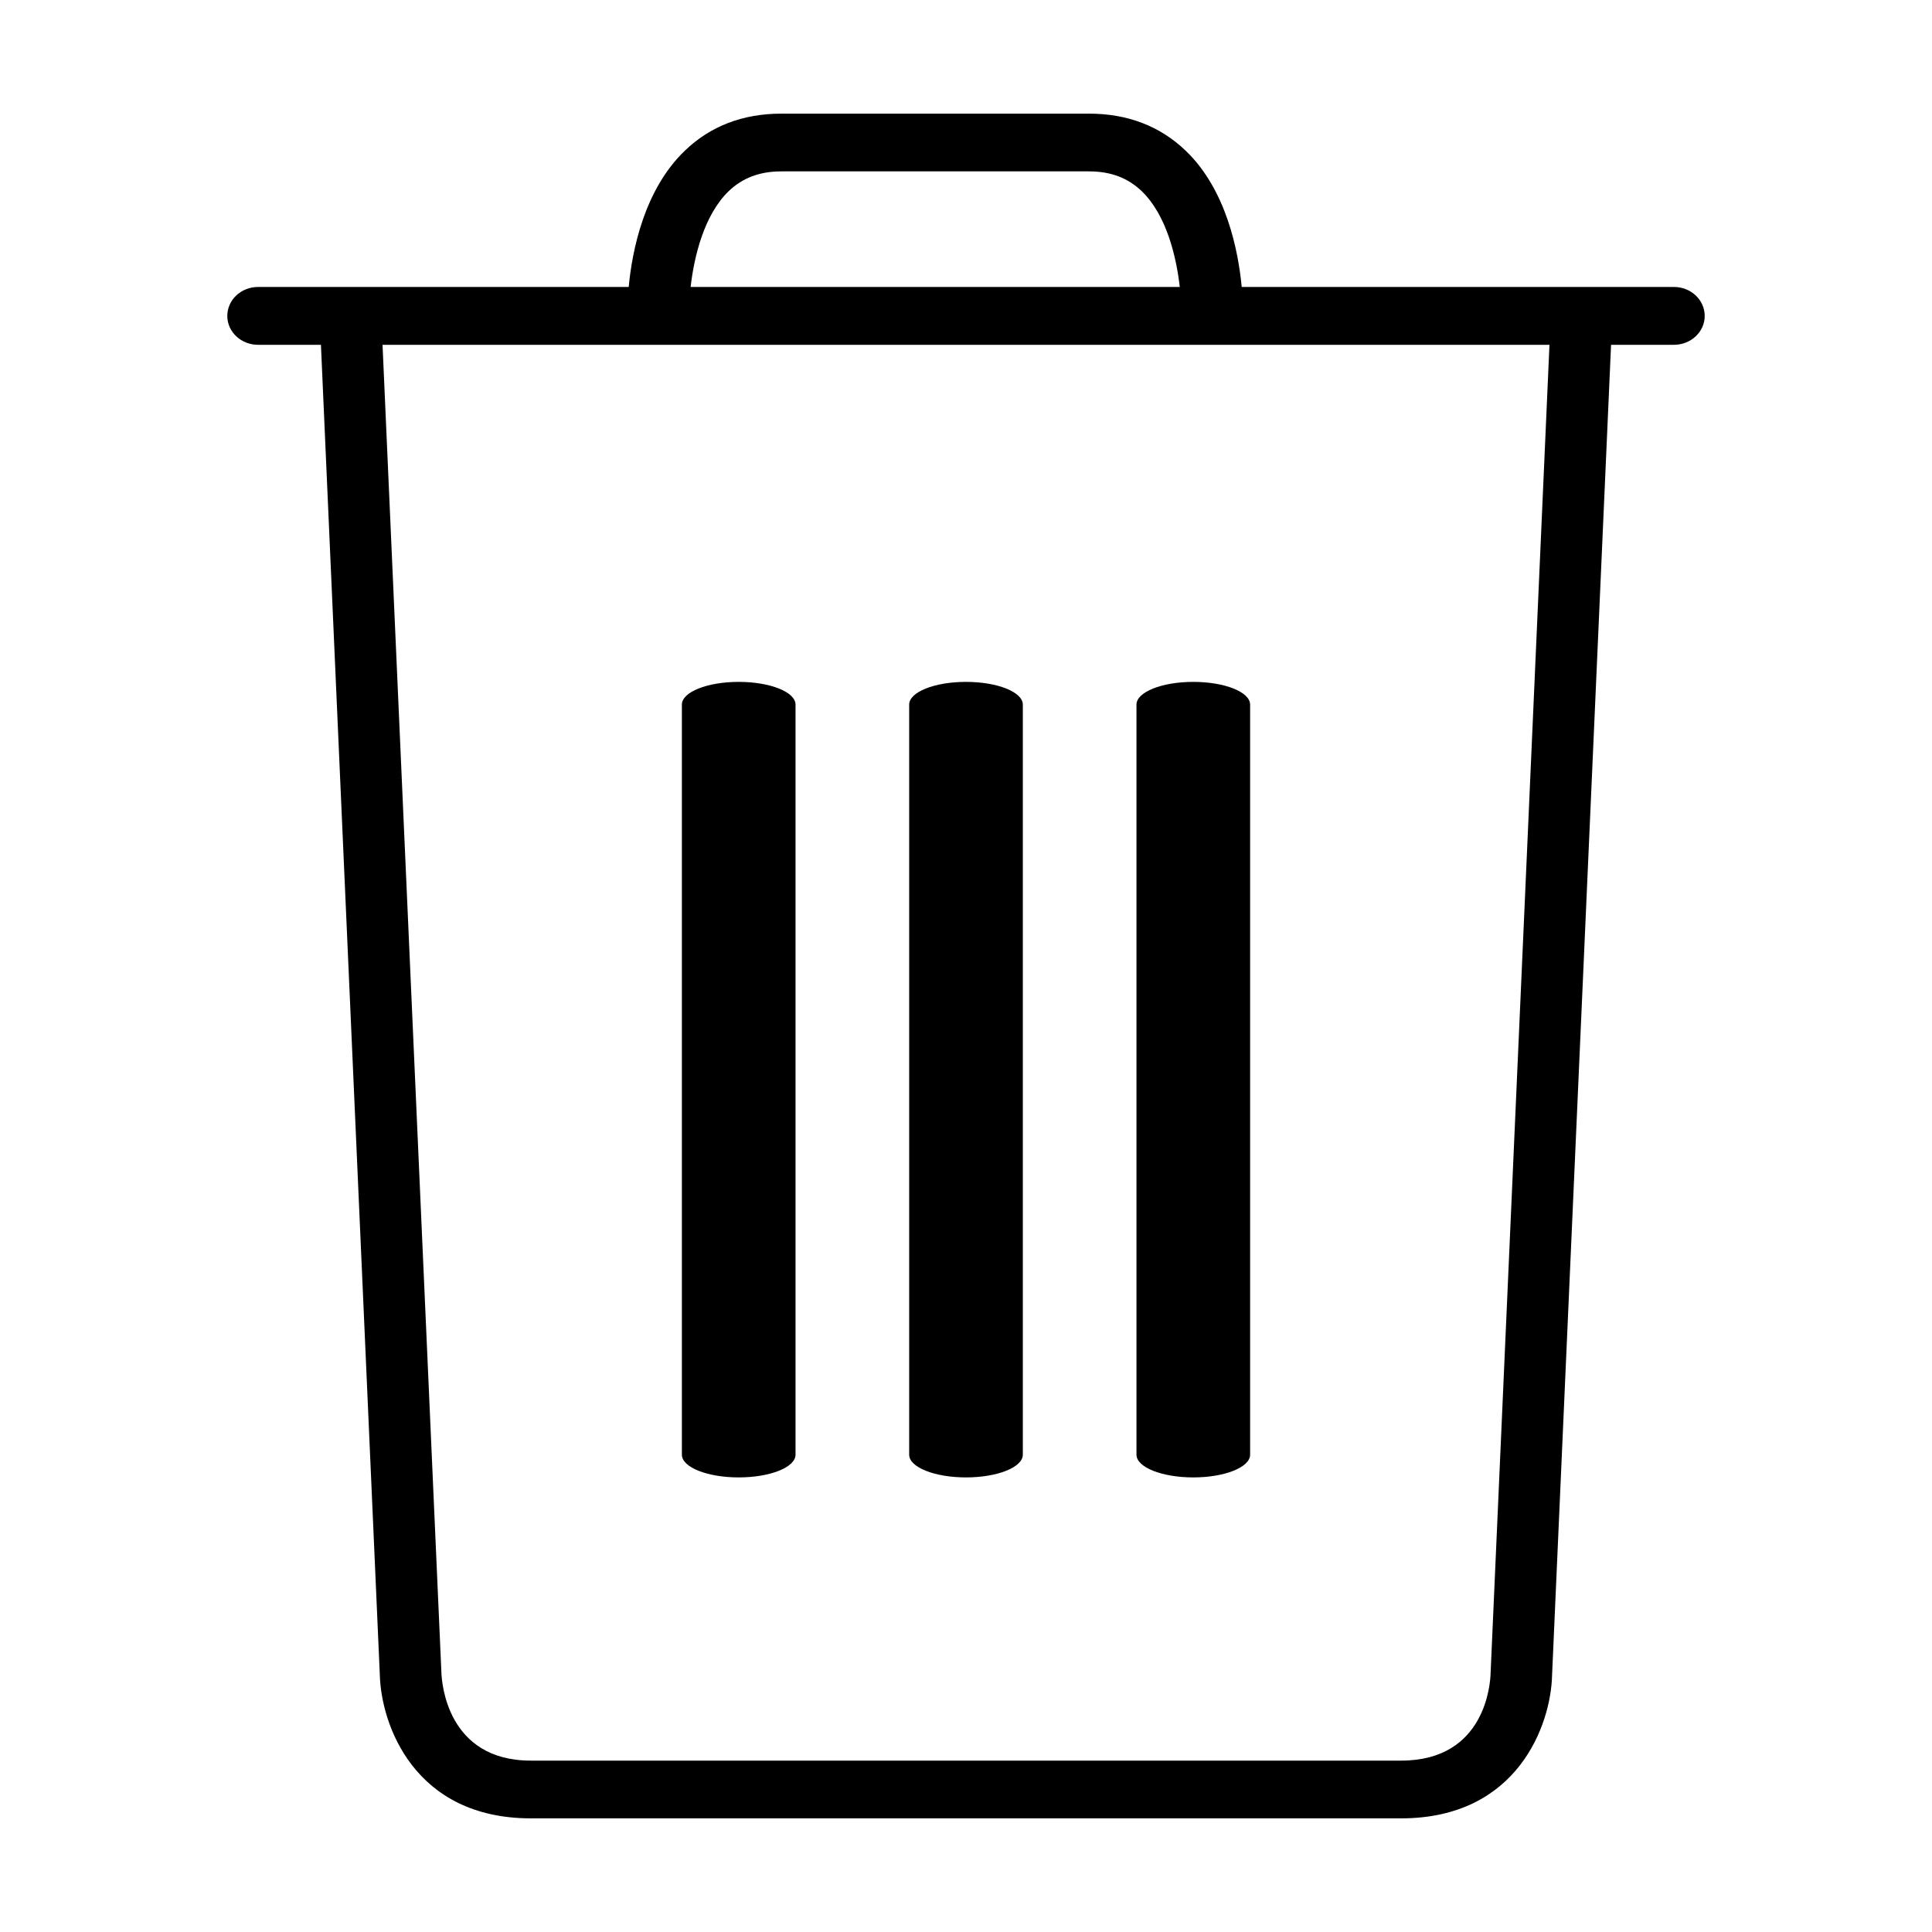
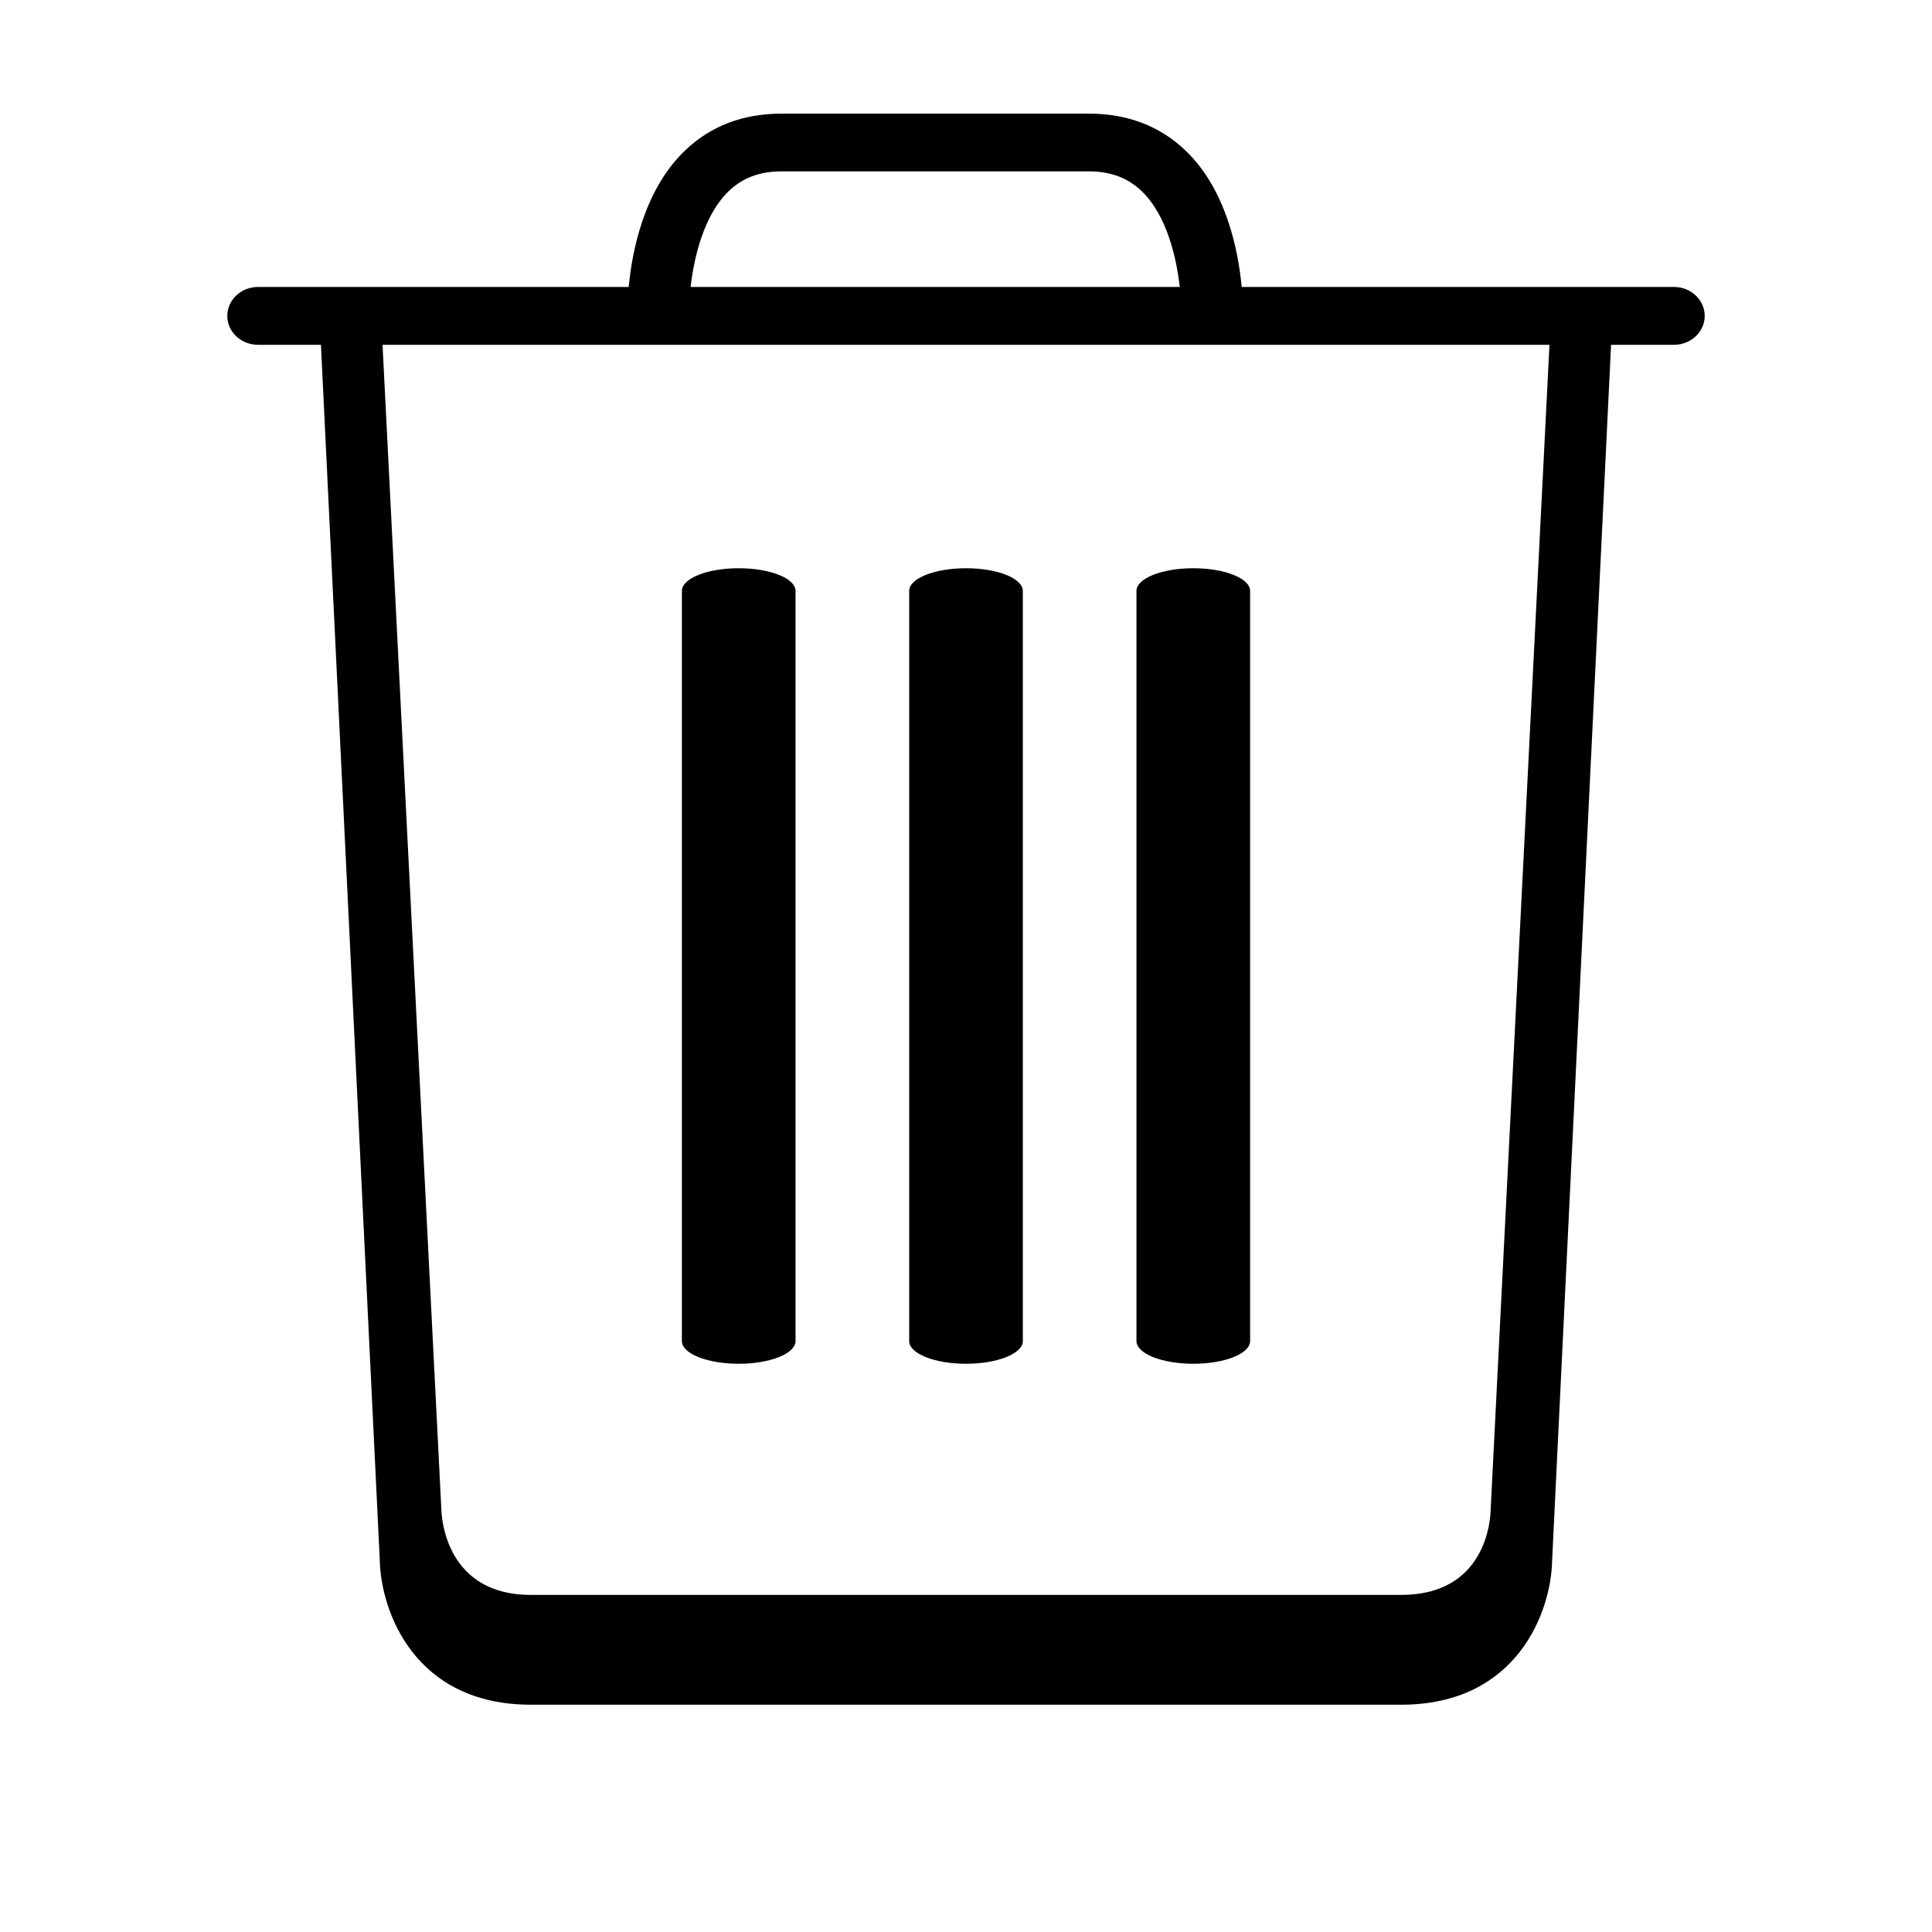
<svg xmlns="http://www.w3.org/2000/svg" width="17px" height="17px" viewBox="0 0 17 17" version="1.1">
  <g id="garbage" stroke="none" stroke-width="1" fill="none" fill-rule="evenodd">
    <g transform="translate(2, 1)" fill="#000000" fill-rule="nonzero">
-       <path d="M6.5,12 C6.776,12 7,11.911 7,11.8 L7,5.2 C7,5.089 6.776,5 6.5,5 C6.224,5 6,5.089 6,5.2 L6,11.8 C6,11.911 6.224,12 6.5,12 Z" id="Path" />
-       <path d="M4.5,12 C4.776,12 5,11.911 5,11.8 L5,5.2 C5,5.089 4.776,5 4.5,5 C4.224,5 4,5.089 4,5.2 L4,11.8 C4,11.911 4.224,12 4.5,12 Z" id="Path" />
-       <path d="M8.5,12 C8.776,12 9,11.911 9,11.8 L9,5.2 C9,5.089 8.776,5 8.5,5 C8.224,5 8,5.089 8,5.2 L8,11.8 C8,11.911 8.224,12 8.5,12 Z" id="Path" />
-       <path d="M12.729,1.525 L8.926,1.525 C8.896,1.208 8.792,0.672 8.435,0.328 C8.209,0.11 7.922,0 7.583,0 L4.875,0 C4.536,0 4.249,0.11 4.024,0.328 C3.667,0.672 3.562,1.208 3.532,1.525 L0.271,1.525 C0.121,1.525 0,1.639 0,1.78 C0,1.92 0.121,2.034 0.271,2.034 L0.824,2.034 L1.342,13.734 C1.352,14.172 1.643,15 2.671,15 L10.329,15 C11.357,15 11.648,14.172 11.657,13.739 L12.176,2.034 L12.729,2.034 C12.879,2.034 13,1.92 13,1.78 C13,1.639 12.879,1.525 12.729,1.525 Z M4.412,0.682 C4.534,0.565 4.685,0.508 4.875,0.508 L7.583,0.508 C7.773,0.508 7.924,0.565 8.046,0.682 C8.264,0.891 8.351,1.259 8.381,1.525 L4.077,1.525 C4.107,1.259 4.195,0.891 4.412,0.682 Z M11.116,13.723 C11.114,13.802 11.077,14.492 10.329,14.492 L2.671,14.492 C1.931,14.492 1.887,13.801 1.884,13.718 L1.366,2.034 L11.634,2.034 L11.116,13.723 Z" id="Shape" />
+       <path d="M6.5,11 C6.776,11 7,10.911 7,10.8 L7,4.2 C7,4.089 6.776,4 6.5,4 C6.224,4 6,4.089 6,4.2 L6,10.8 C6,10.911 6.224,11 6.5,11 Z" id="Path" />
+       <path d="M4.5,11 C4.776,11 5,10.911 5,10.8 L5,4.2 C5,4.089 4.776,4 4.5,4 C4.224,4 4,4.089 4,4.2 L4,10.8 C4,10.911 4.224,11 4.5,11 Z" id="Path" />
+       <path d="M8.5,11 C8.776,11 9,10.911 9,10.8 L9,4.2 C9,4.089 8.776,4 8.5,4 C8.224,4 8,4.089 8,4.2 L8,10.8 C8,10.911 8.224,11 8.5,11 Z" id="Path" />
+       <path d="M12.729,1.525 L8.926,1.525 C8.896,1.208 8.792,0.672 8.435,0.328 C8.209,0.11 7.922,0 7.583,0 L4.875,0 C4.536,0 4.249,0.11 4.024,0.328 C3.667,0.672 3.562,1.208 3.532,1.525 L0.271,1.525 C0.121,1.525 0,1.639 0,1.78 C0,1.92 0.121,2.034 0.271,2.034 L0.824,2.034 L1.342,12.734 C1.352,13.172 1.643,14 2.671,14 L10.329,14 C11.357,14 11.648,13.172 11.657,12.739 L12.176,2.034 L12.729,2.034 C12.879,2.034 13,1.92 13,1.78 C13,1.639 12.879,1.525 12.729,1.525 Z M4.412,0.682 C4.534,0.565 4.685,0.508 4.875,0.508 L7.583,0.508 C7.773,0.508 7.924,0.565 8.046,0.682 C8.264,0.891 8.351,1.259 8.381,1.525 L4.077,1.525 C4.107,1.259 4.195,0.891 4.412,0.682 Z M11.116,12.294 C11.114,12.37 11.077,13.034 10.329,13.034 L2.671,13.034 C1.931,13.034 1.887,12.369 1.884,12.289 L1.366,2.034 L11.634,2.034 L11.116,12.294 Z" id="Shape" />
    </g>
  </g>
</svg>
